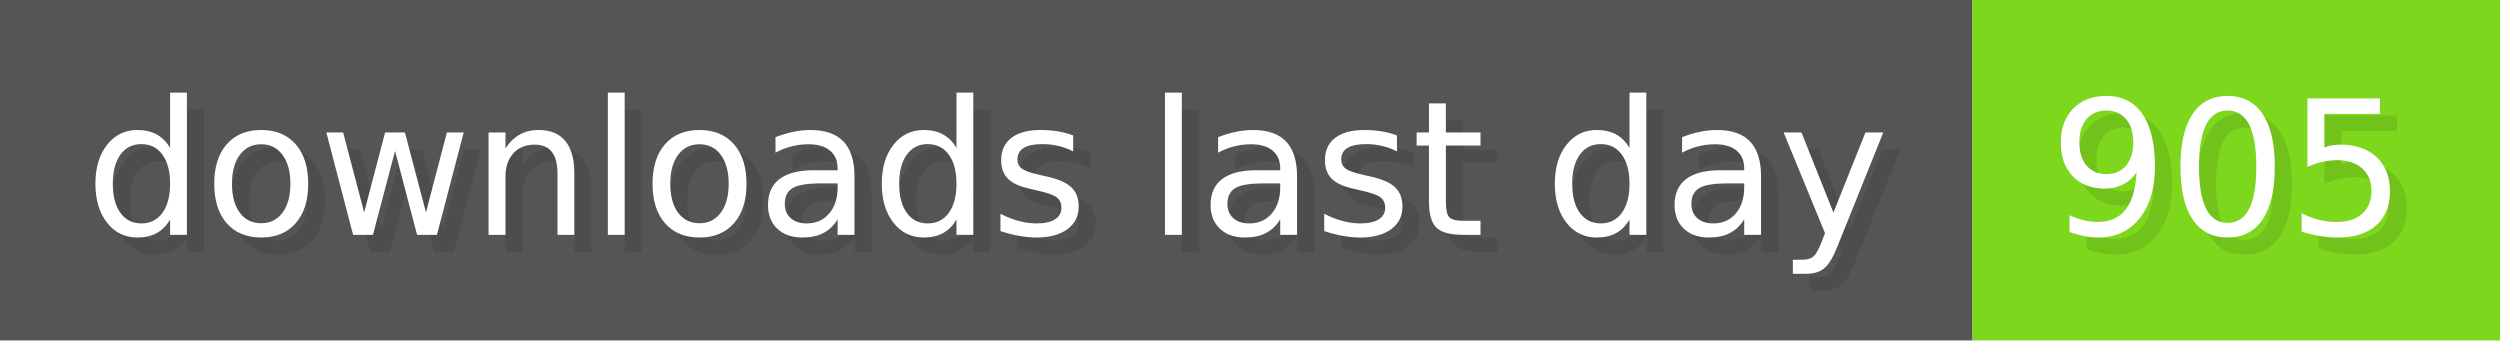
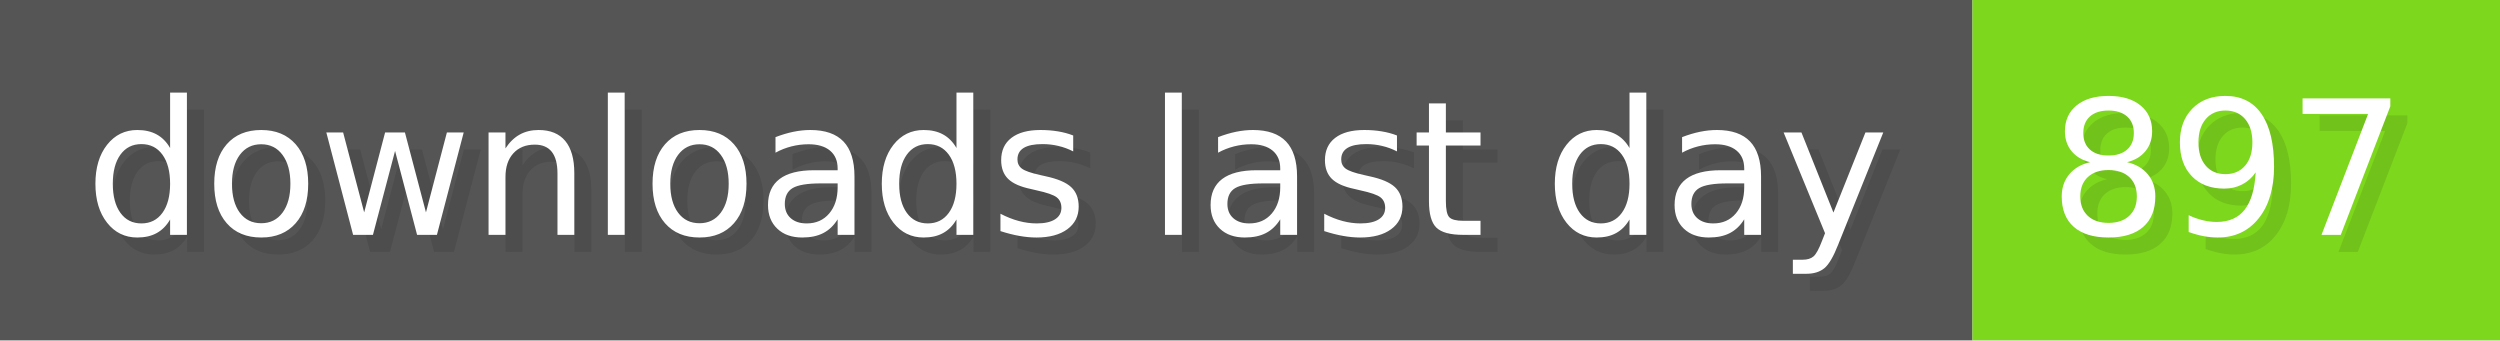
- <svg xmlns="http://www.w3.org/2000/svg" width="146.9" height="20" viewBox="0 0 1469 200" role="img" aria-label="downloads last day: 905">
+ <svg xmlns="http://www.w3.org/2000/svg" width="146.9" height="20" viewBox="0 0 1469 200" role="img" aria-label="downloads last day: 897">
  <g>
    <rect fill="#555" width="1159" height="200" />
    <rect fill="#7DD71D" x="1159" width="310" height="200" />
  </g>
  <g aria-hidden="true" fill="#fff" text-anchor="start" font-family="Verdana,DejaVu Sans,sans-serif" font-size="110">
    <text x="60" y="148" textLength="1059" fill="#000" opacity="0.1">downloads last day</text>
    <text x="50" y="138" textLength="1059">downloads last day</text>
-     <text x="1214" y="148" textLength="210" fill="#000" opacity="0.1">905</text>
-     <text x="1204" y="138" textLength="210">905</text>
+     <text x="1214" y="148" textLength="210" fill="#000" opacity="0.1">897</text>
+     <text x="1204" y="138" textLength="210">897</text>
  </g>
</svg>
